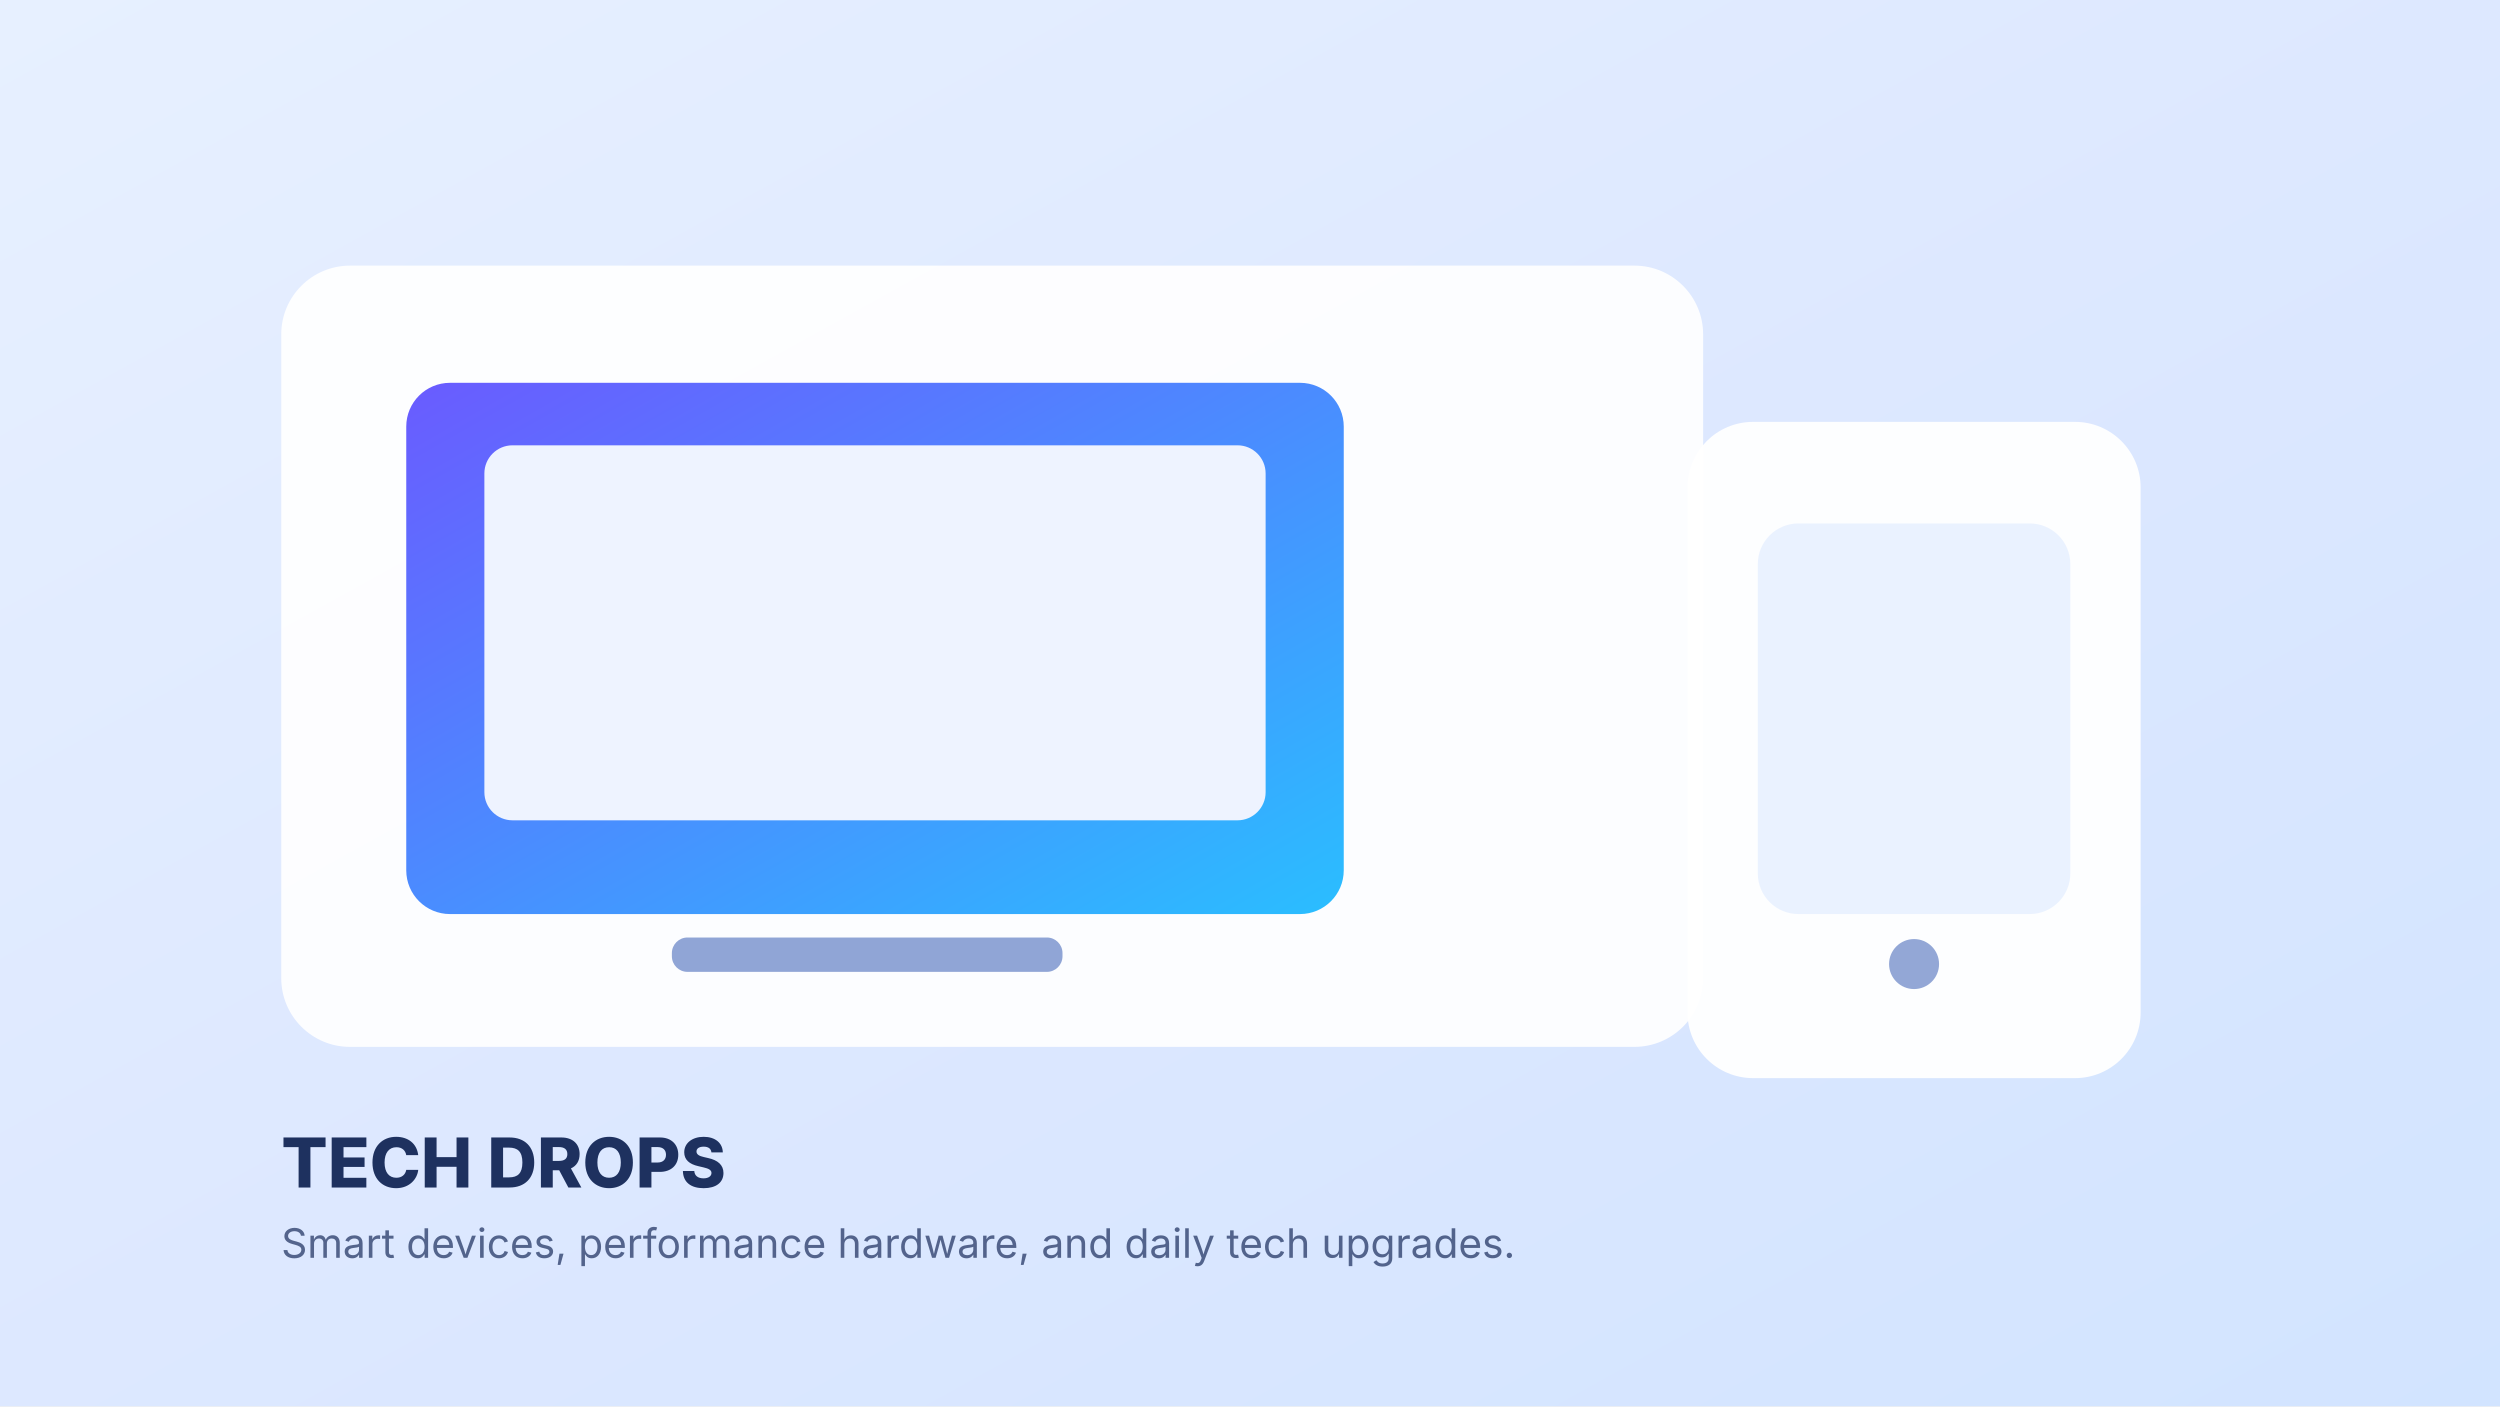
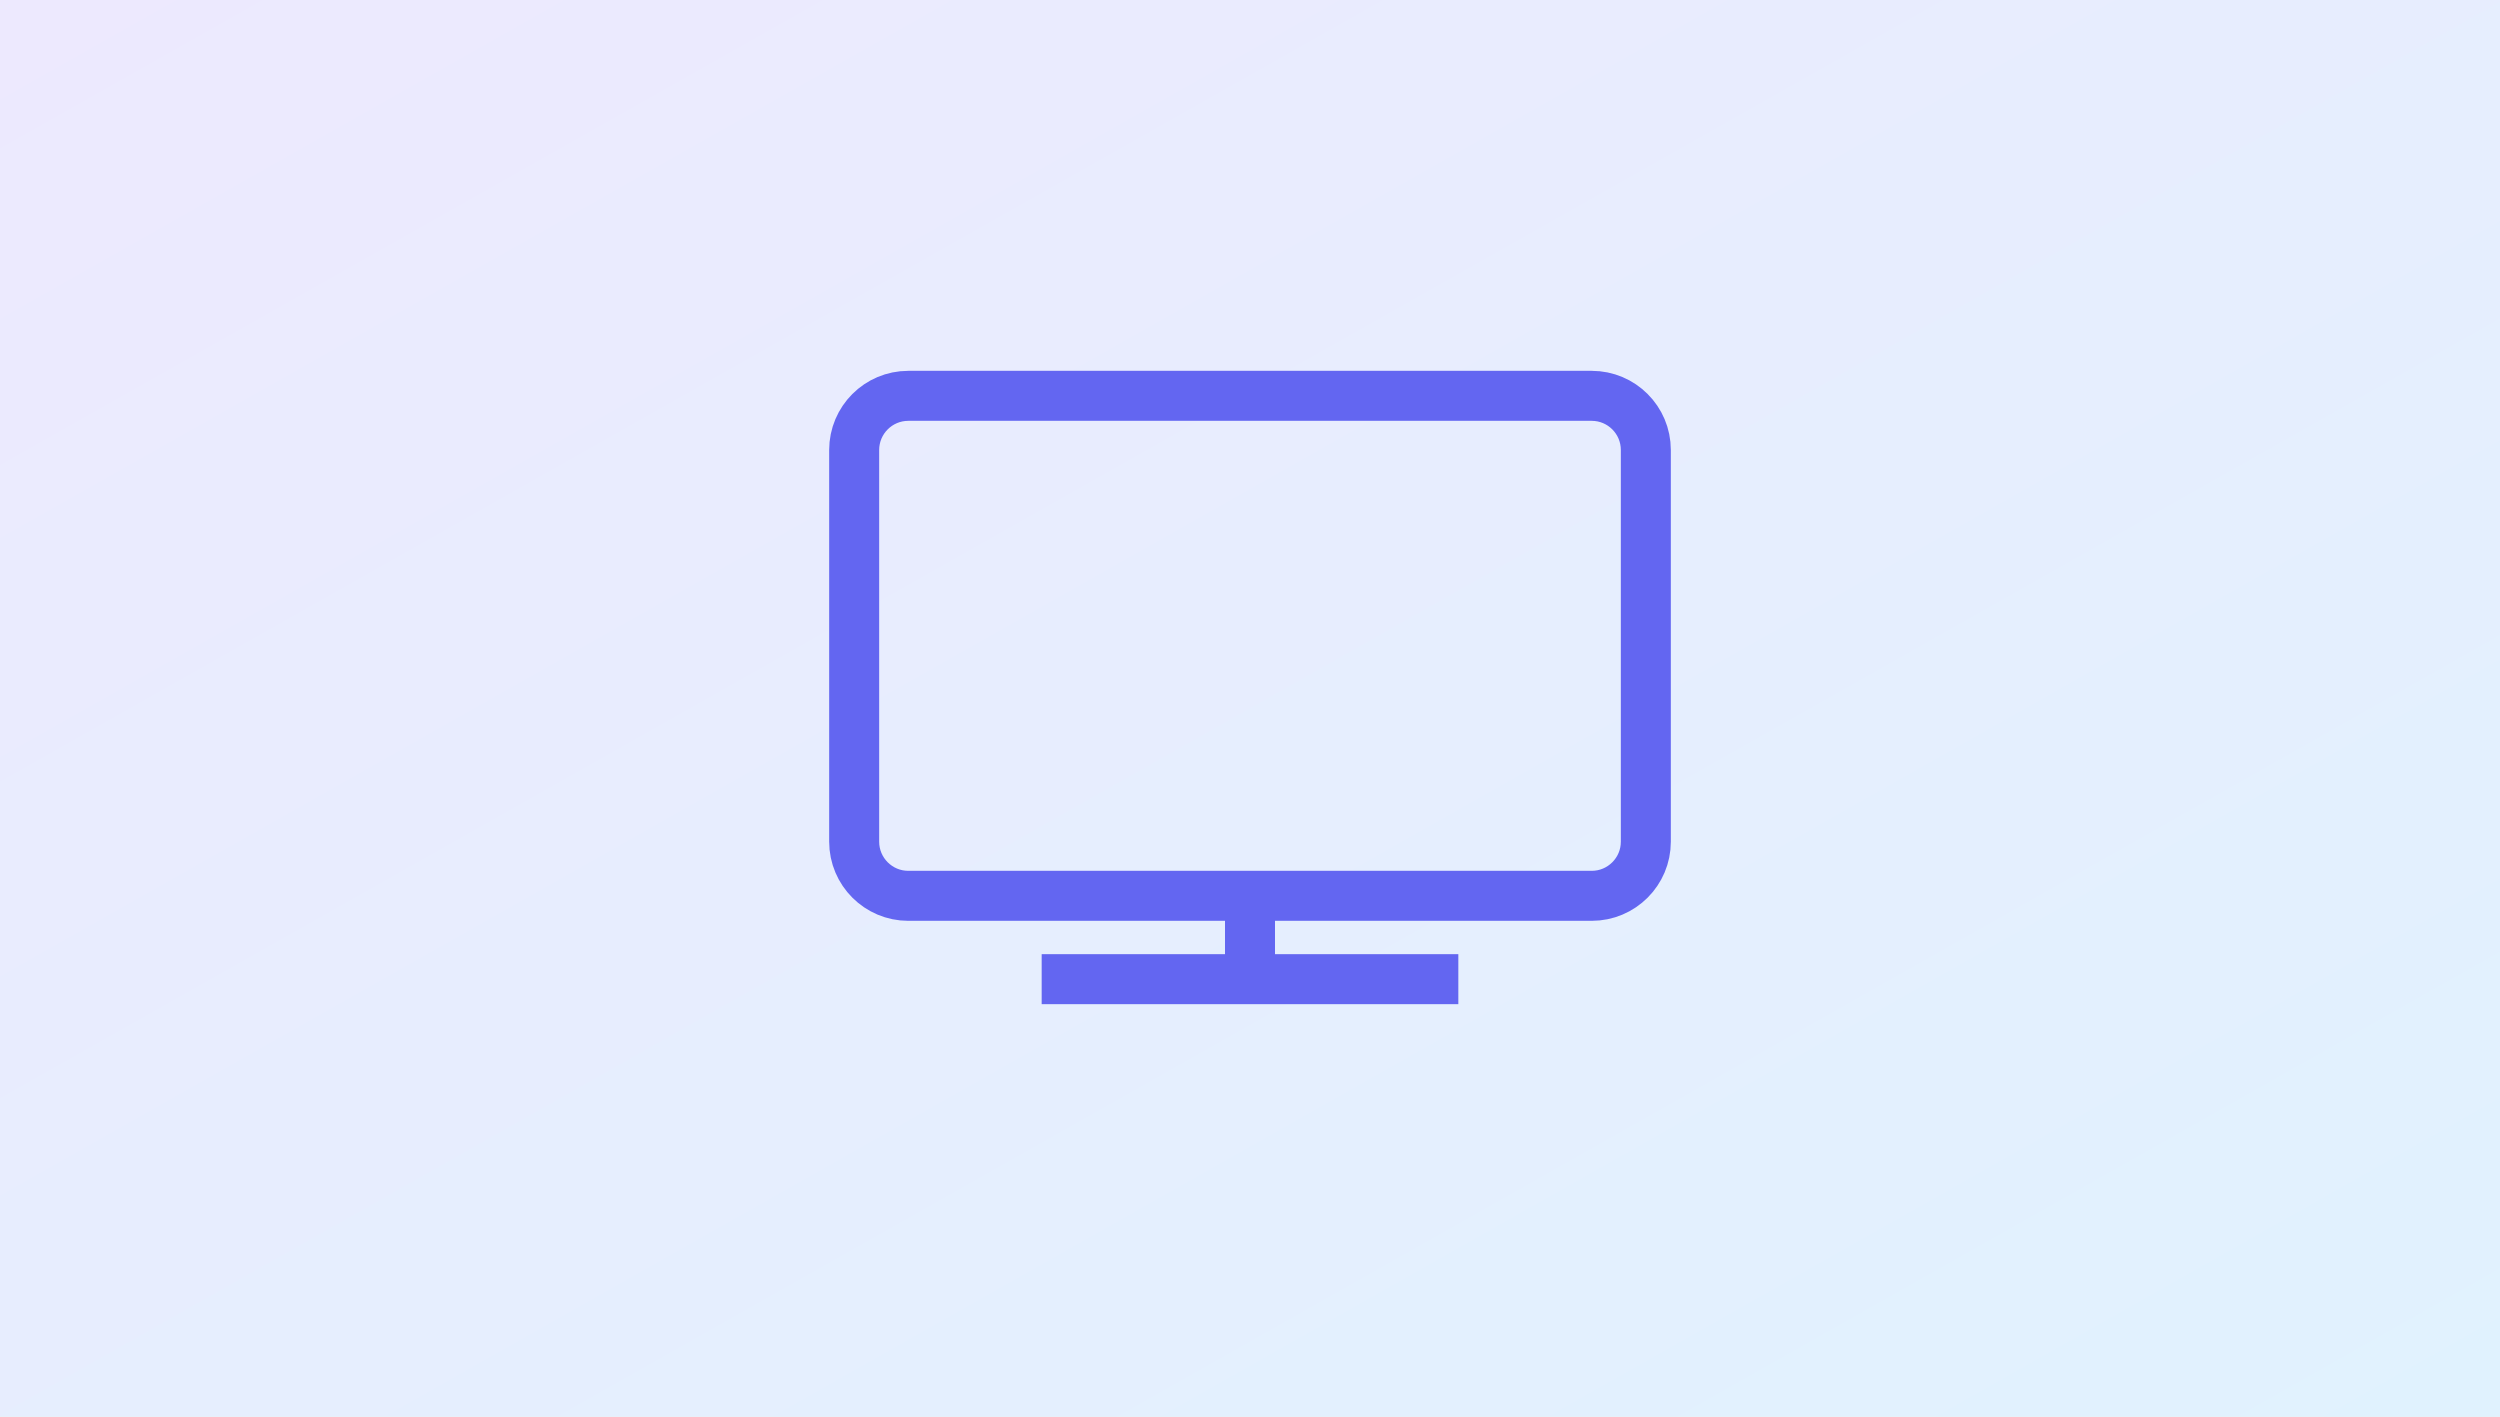
- <svg xmlns="http://www.w3.org/2000/svg" viewBox="0 0 1600 900" role="img" aria-labelledby="title desc">
+ <svg xmlns="http://www.w3.org/2000/svg" viewBox="0 0 1200 680" role="img" aria-label="Tech category">
  <defs>
    <linearGradient id="bgTech" x1="0" y1="0" x2="1" y2="1">
-       <stop offset="0%" stop-color="#E7F0FF" />
-       <stop offset="50%" stop-color="#DDE8FF" />
-       <stop offset="100%" stop-color="#D2E4FF" />
-     </linearGradient>
-     <linearGradient id="dev" x1="0" y1="0" x2="1" y2="1">
-       <stop offset="0%" stop-color="#6A5BFF" />
-       <stop offset="100%" stop-color="#2ABEFF" />
+       <stop offset="0%" stop-color="#ede9fe" />
+       <stop offset="100%" stop-color="#e0f2fe" />
    </linearGradient>
  </defs>
-   <rect width="1600" height="900" fill="url(#bgTech)" />
-   <rect x="180" y="170" width="910" height="500" rx="44" fill="#FFFFFF" fill-opacity="0.92" />
-   <rect x="260" y="245" width="600" height="340" rx="28" fill="url(#dev)" />
-   <rect x="310" y="285" width="500" height="240" rx="18" fill="#EEF3FF" />
-   <rect x="430" y="600" width="250" height="22" rx="10" fill="#90A5D6" />
-   <rect x="1080" y="270" width="290" height="420" rx="42" fill="#FFFFFF" fill-opacity="0.95" />
-   <rect x="1125" y="335" width="200" height="250" rx="26" fill="#EAF2FF" />
-   <circle cx="1225" cy="617" r="16" fill="#93A7D6" />
-   <g font-family="Inter, Arial, sans-serif" fill="#1E315F">
-     <text x="180" y="760" font-size="44" font-weight="800">TECH DROPS</text>
-     <text x="180" y="805" font-size="26" opacity="0.72">Smart devices, performance hardware, and daily tech upgrades.</text>
+   <rect width="1200" height="680" fill="url(#bgTech)" />
+   <g fill="none" stroke="#6366f1" stroke-width="24">
+     <rect x="410" y="190" width="380" height="240" rx="26" />
+     <path d="M500 470h200M600 430v40" />
  </g>
</svg>
